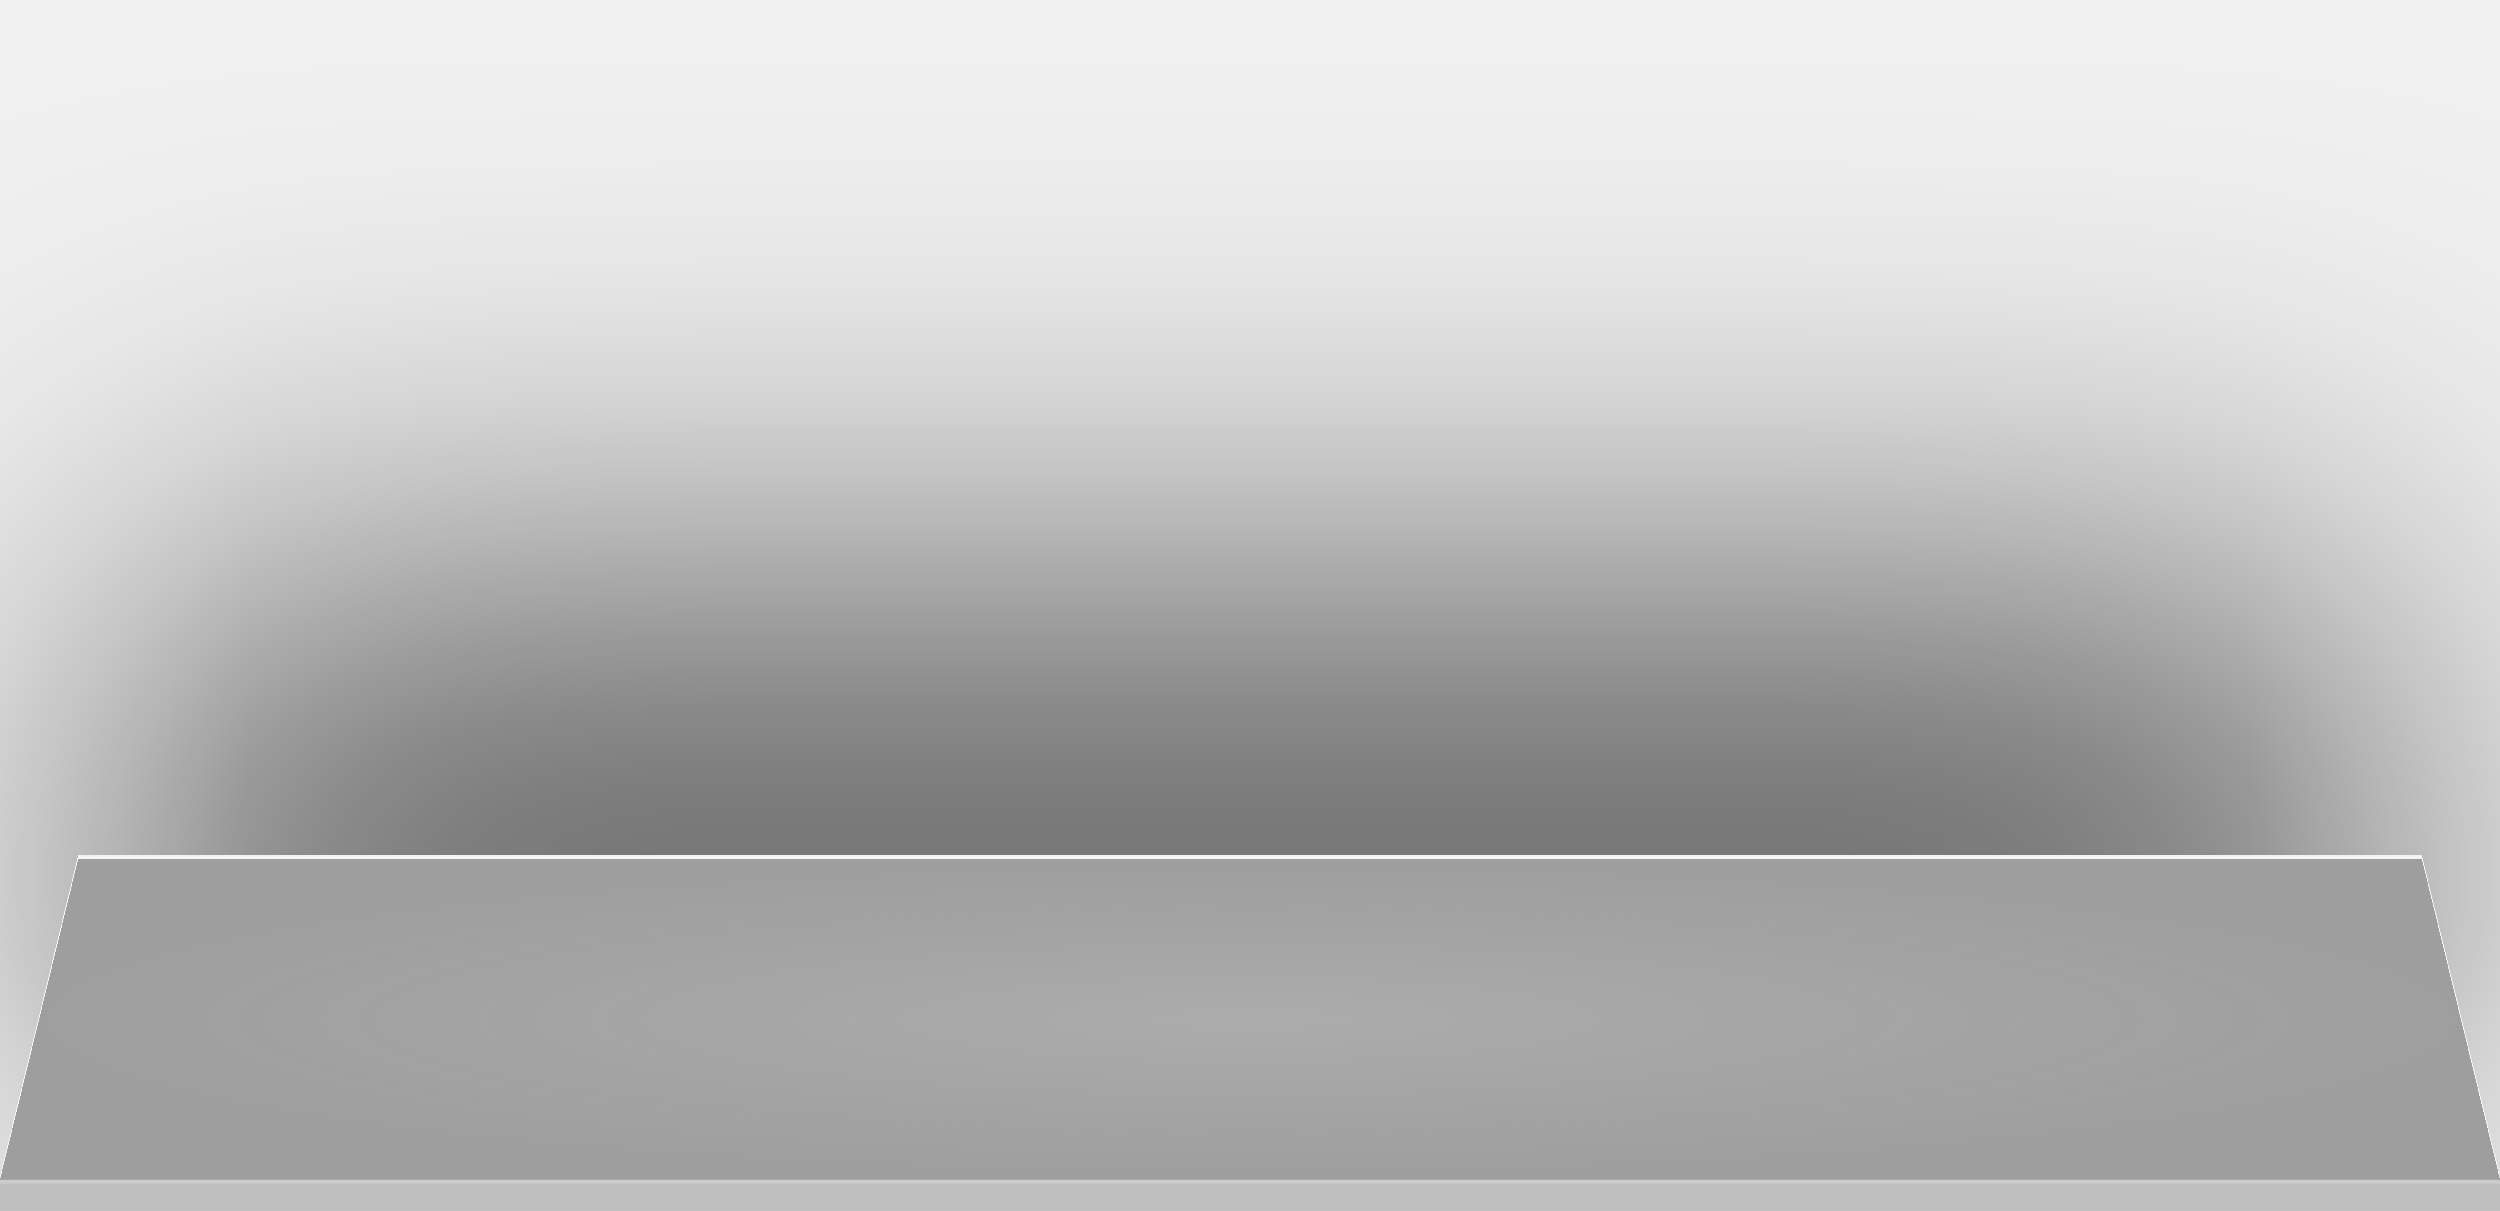
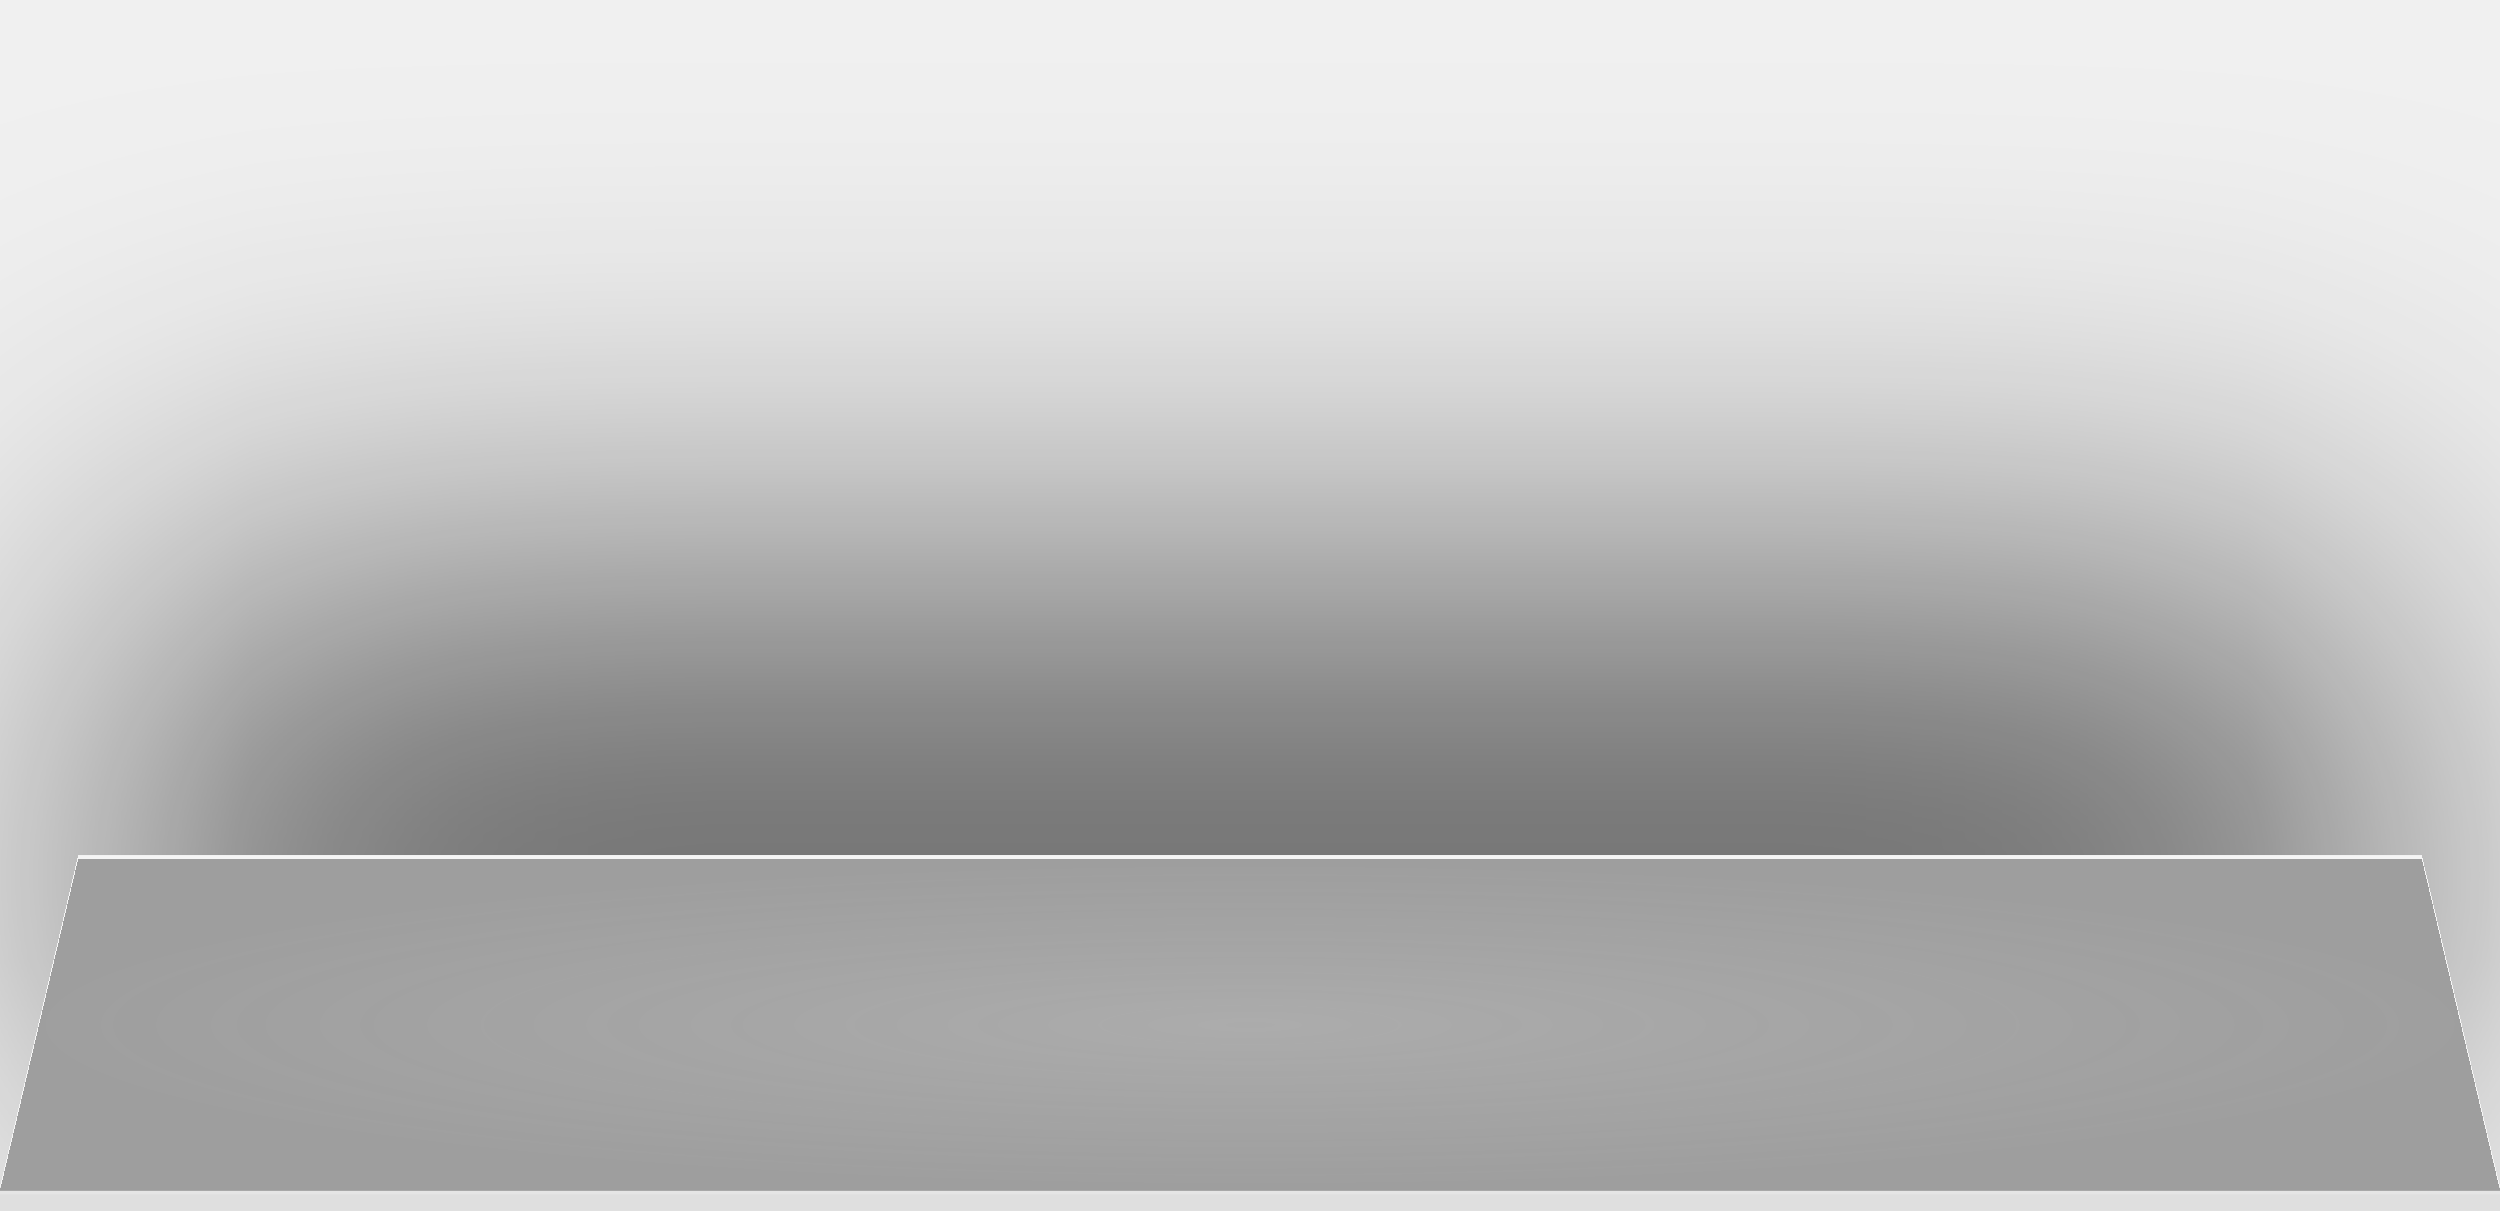
<svg xmlns="http://www.w3.org/2000/svg" width="640" height="310" viewBox="0 0 640 310" fill="none">
  <g filter="url(#filter0_d_25_846)">
    <g filter="url(#filter1_d_25_846)">
-       <path d="M620 220L640 302H0L20 220H620Z" fill="url(#paint0_radial_25_846)" shape-rendering="crispEdges" />
+       <path d="M620 220L640 304.771H0L20 220H620Z" fill="url(#paint0_radial_25_846)" shape-rendering="crispEdges" />
    </g>
    <mask id="path-2-inside-1_25_846" fill="white">
-       <path d="M0 302H640V310H0V302Z" />
+       <path d="M0 304.771H640V310H0V304.771Z" />
    </mask>
-     <path d="M0 302H640V310H0V302Z" fill="#AFAFAF" fill-opacity="0.75" />
-     <path d="M0 302V303H640V302V301H0V302Z" fill="white" fill-opacity="0.2" mask="url(#path-2-inside-1_25_846)" />
+     <path d="M0 304.771H640V310H0V304.771Z" fill="#AFAFAF" fill-opacity="0.25" />
+     <path d="M0 304.771V305.771H640V304.771V303.771H0V304.771Z" fill="white" fill-opacity="0.2" mask="url(#path-2-inside-1_25_846)" />
  </g>
  <defs>
    <filter id="filter0_d_25_846" x="-180" y="0" width="1000" height="450" filterUnits="userSpaceOnUse" color-interpolation-filters="sRGB">
      <feFlood flood-opacity="0" result="BackgroundImageFix" />
      <feColorMatrix in="SourceAlpha" type="matrix" values="0 0 0 0 0 0 0 0 0 0 0 0 0 0 0 0 0 0 127 0" result="hardAlpha" />
      <feOffset dy="-40" />
      <feGaussianBlur stdDeviation="90" />
      <feComposite in2="hardAlpha" operator="out" />
      <feColorMatrix type="matrix" values="0 0 0 0 0 0 0 0 0 0 0 0 0 0 0 0 0 0 1 0" />
      <feBlend mode="normal" in2="BackgroundImageFix" result="effect1_dropShadow_25_846" />
      <feBlend mode="normal" in="SourceGraphic" in2="effect1_dropShadow_25_846" result="shape" />
    </filter>
-     <filter id="filter1_d_25_846" x="0" y="219" width="640" height="83" filterUnits="userSpaceOnUse" color-interpolation-filters="sRGB">
+     <filter id="filter1_d_25_846" x="0" y="219" width="640" height="85.772" filterUnits="userSpaceOnUse" color-interpolation-filters="sRGB">
      <feFlood flood-opacity="0" result="BackgroundImageFix" />
      <feColorMatrix in="SourceAlpha" type="matrix" values="0 0 0 0 0 0 0 0 0 0 0 0 0 0 0 0 0 0 127 0" result="hardAlpha" />
      <feOffset dy="-1" />
      <feComposite in2="hardAlpha" operator="out" />
      <feColorMatrix type="matrix" values="0 0 0 0 1 0 0 0 0 1 0 0 0 0 1 0 0 0 0.3 0" />
      <feBlend mode="normal" in2="BackgroundImageFix" result="effect1_dropShadow_25_846" />
      <feBlend mode="normal" in="SourceGraphic" in2="effect1_dropShadow_25_846" result="shape" />
    </filter>
-     <radialGradient id="paint0_radial_25_846" cx="0" cy="0" r="1" gradientUnits="userSpaceOnUse" gradientTransform="translate(320 261) rotate(90) scale(41 320)">
+     <radialGradient id="paint0_radial_25_846" cx="0" cy="0" r="1" gradientUnits="userSpaceOnUse" gradientTransform="translate(320 262.386) rotate(90) scale(42.3857 320)">
      <stop stop-color="#727272" stop-opacity="0.54" />
      <stop offset="1" stop-color="#4B4B4B" stop-opacity="0.5" />
    </radialGradient>
  </defs>
</svg>
